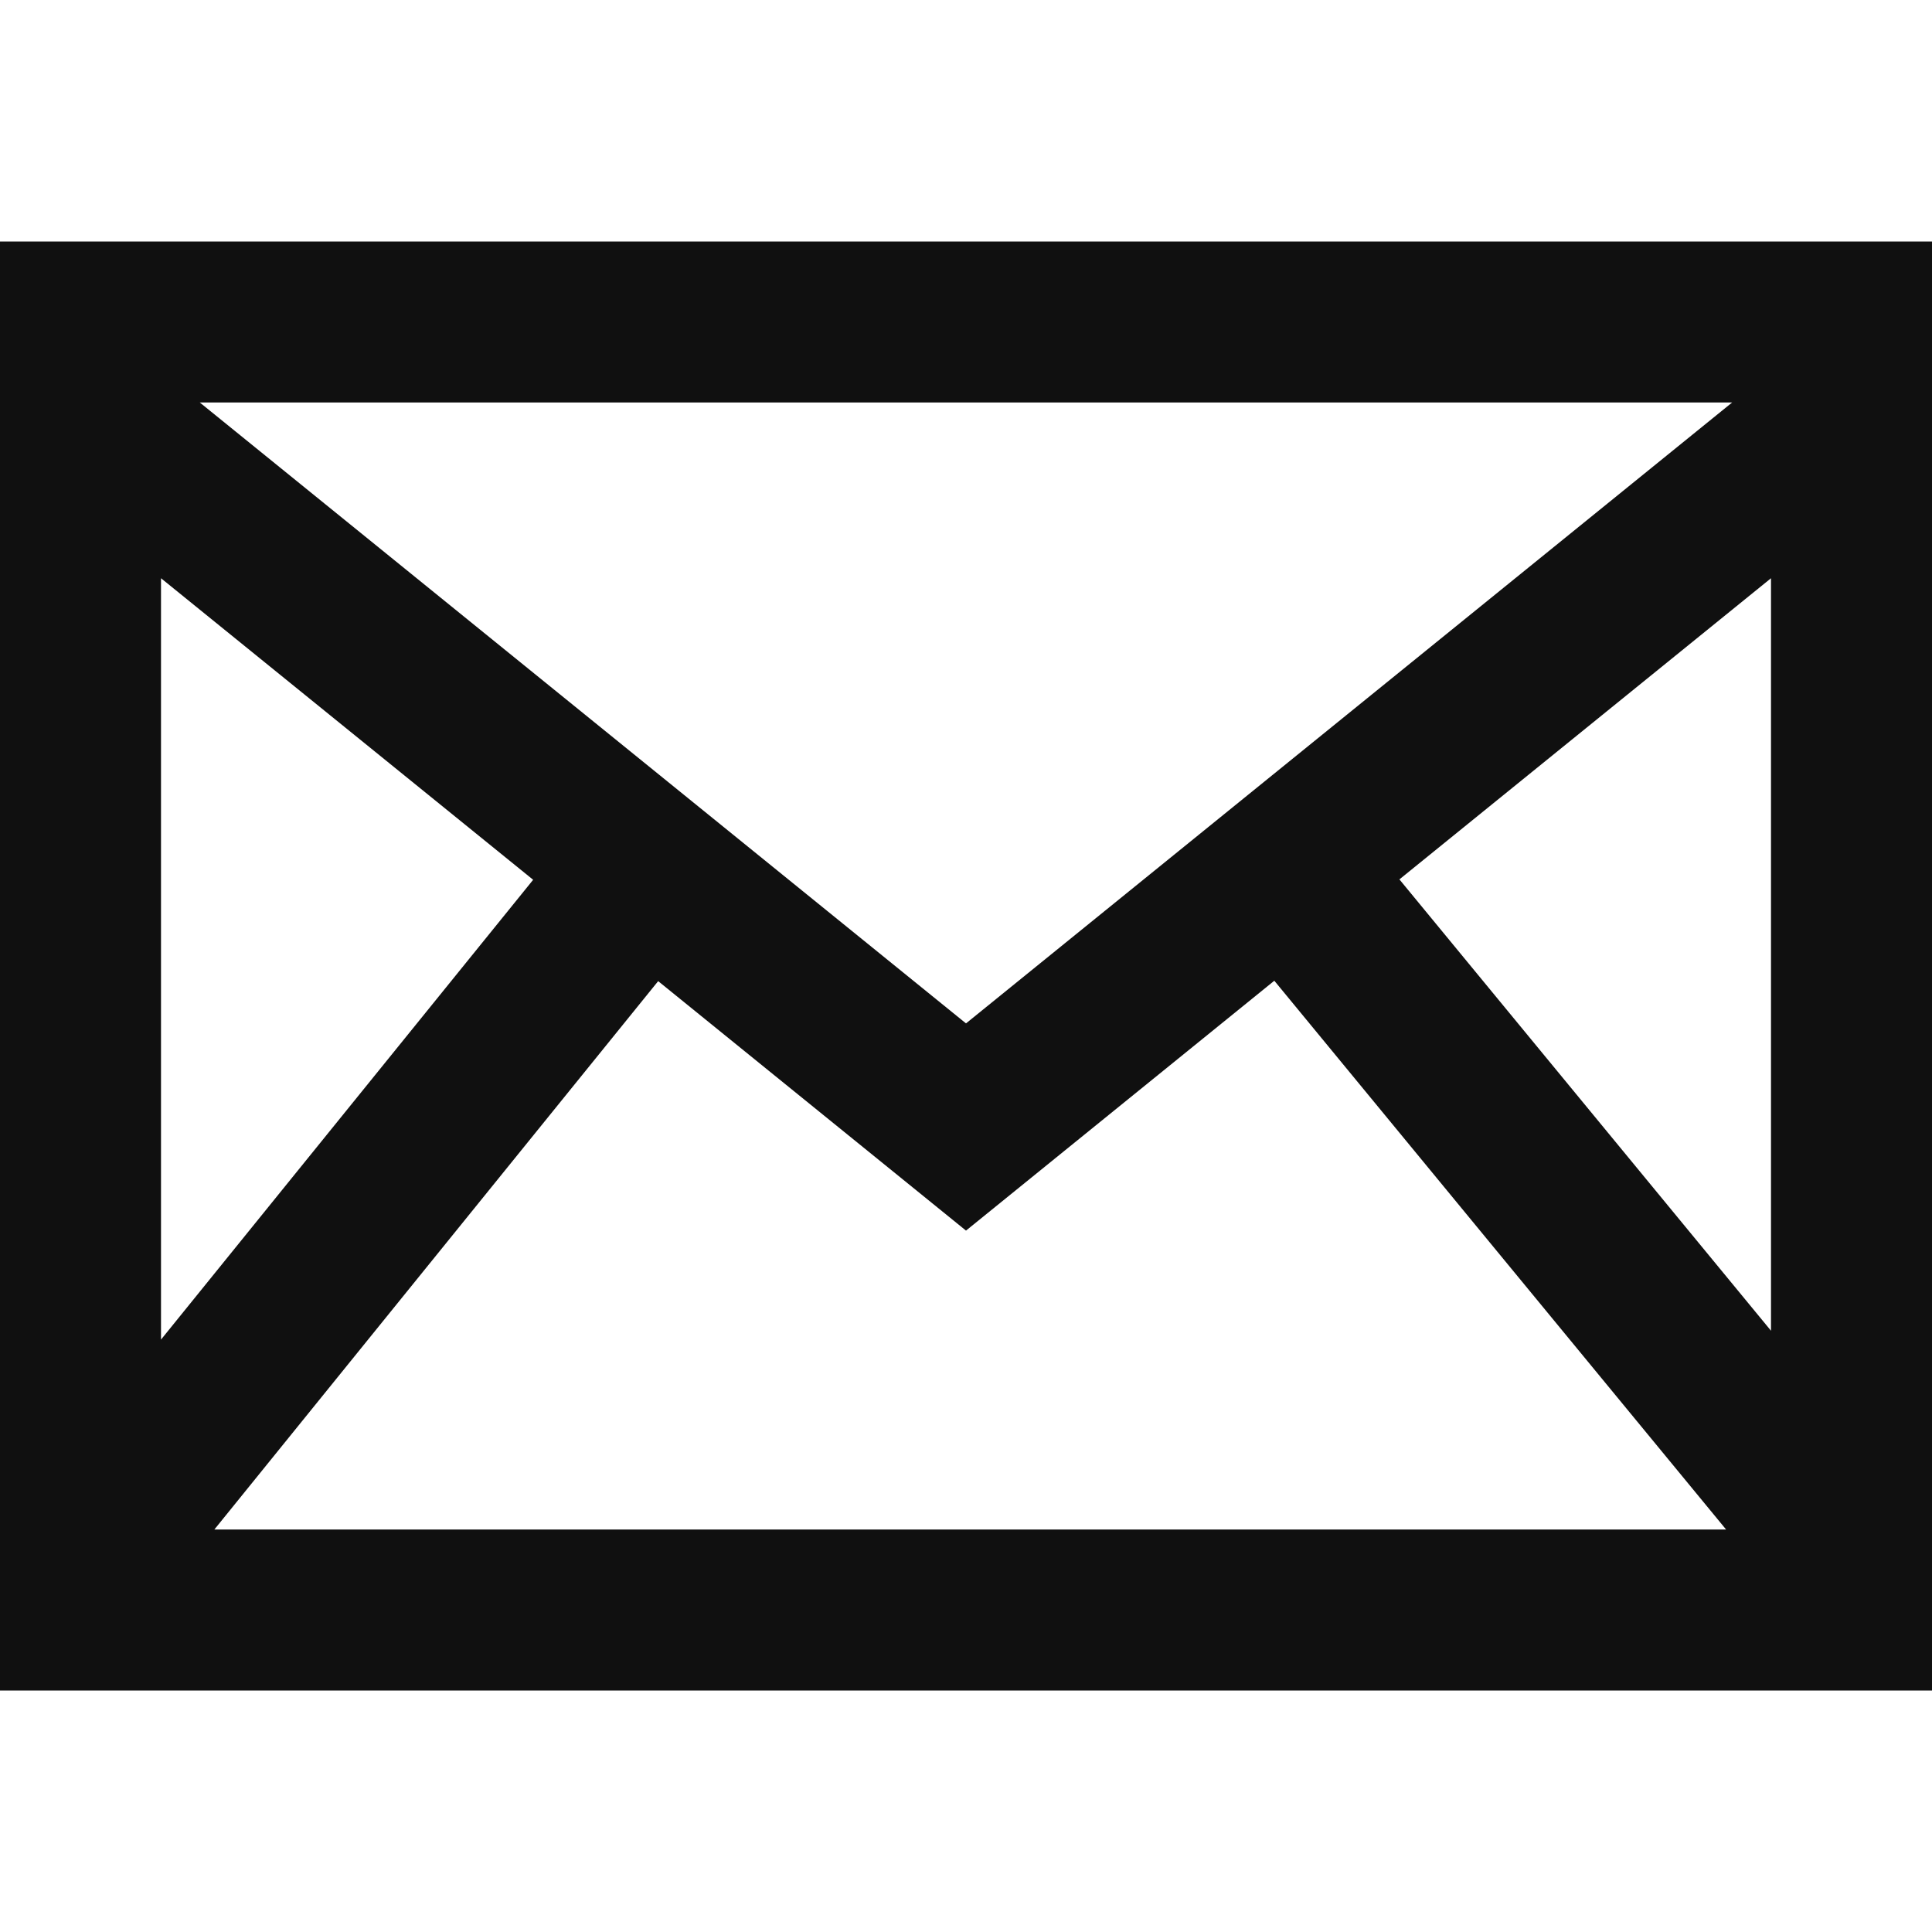
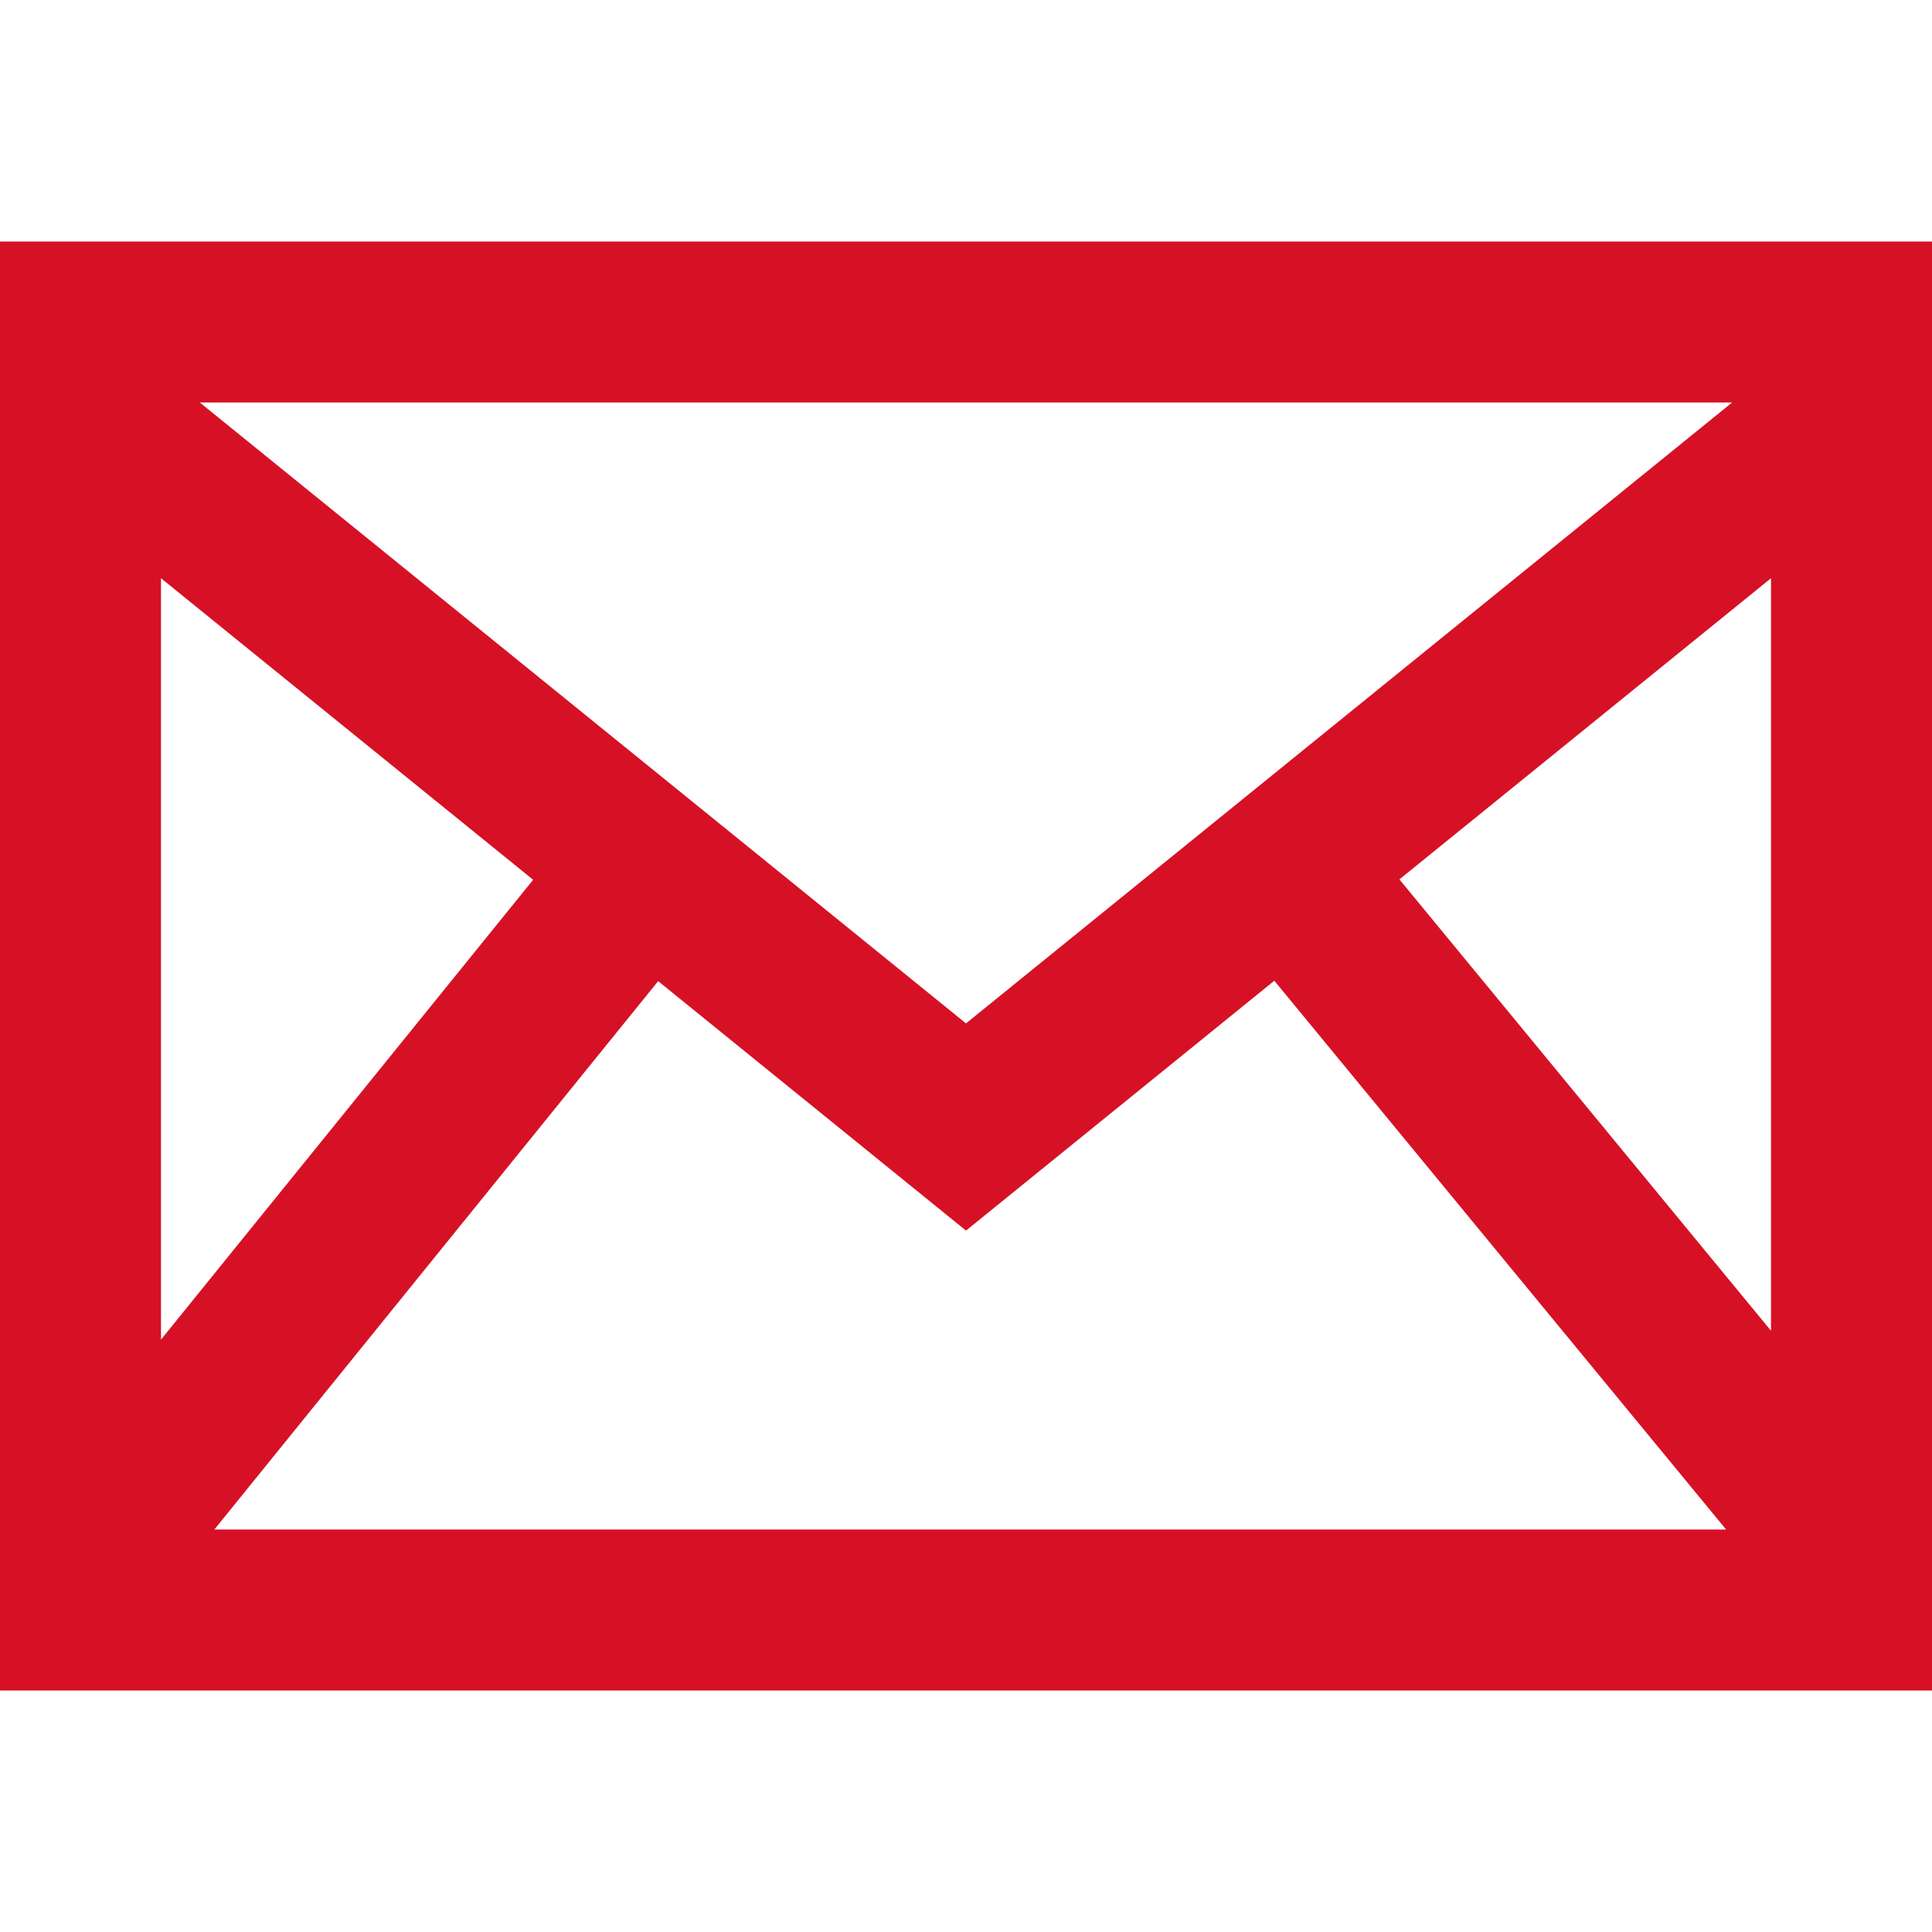
- <svg xmlns="http://www.w3.org/2000/svg" fill="#101010" width="24" height="24" viewBox="0 0 24 24">
+ <svg xmlns="http://www.w3.org/2000/svg" fill="#d61125" width="24" height="24" viewBox="0 0 24 24">
  <path d="M0 3v18h24v-18h-24zm6.623 7.929l-4.623 5.712v-9.458l4.623 3.746zm-4.141-5.929h19.035l-9.517 7.713-9.518-7.713zm5.694 7.188l3.824 3.099 3.83-3.104 5.612 6.817h-18.779l5.513-6.812zm9.208-1.264l4.616-3.741v9.348l-4.616-5.607z" />
</svg>
